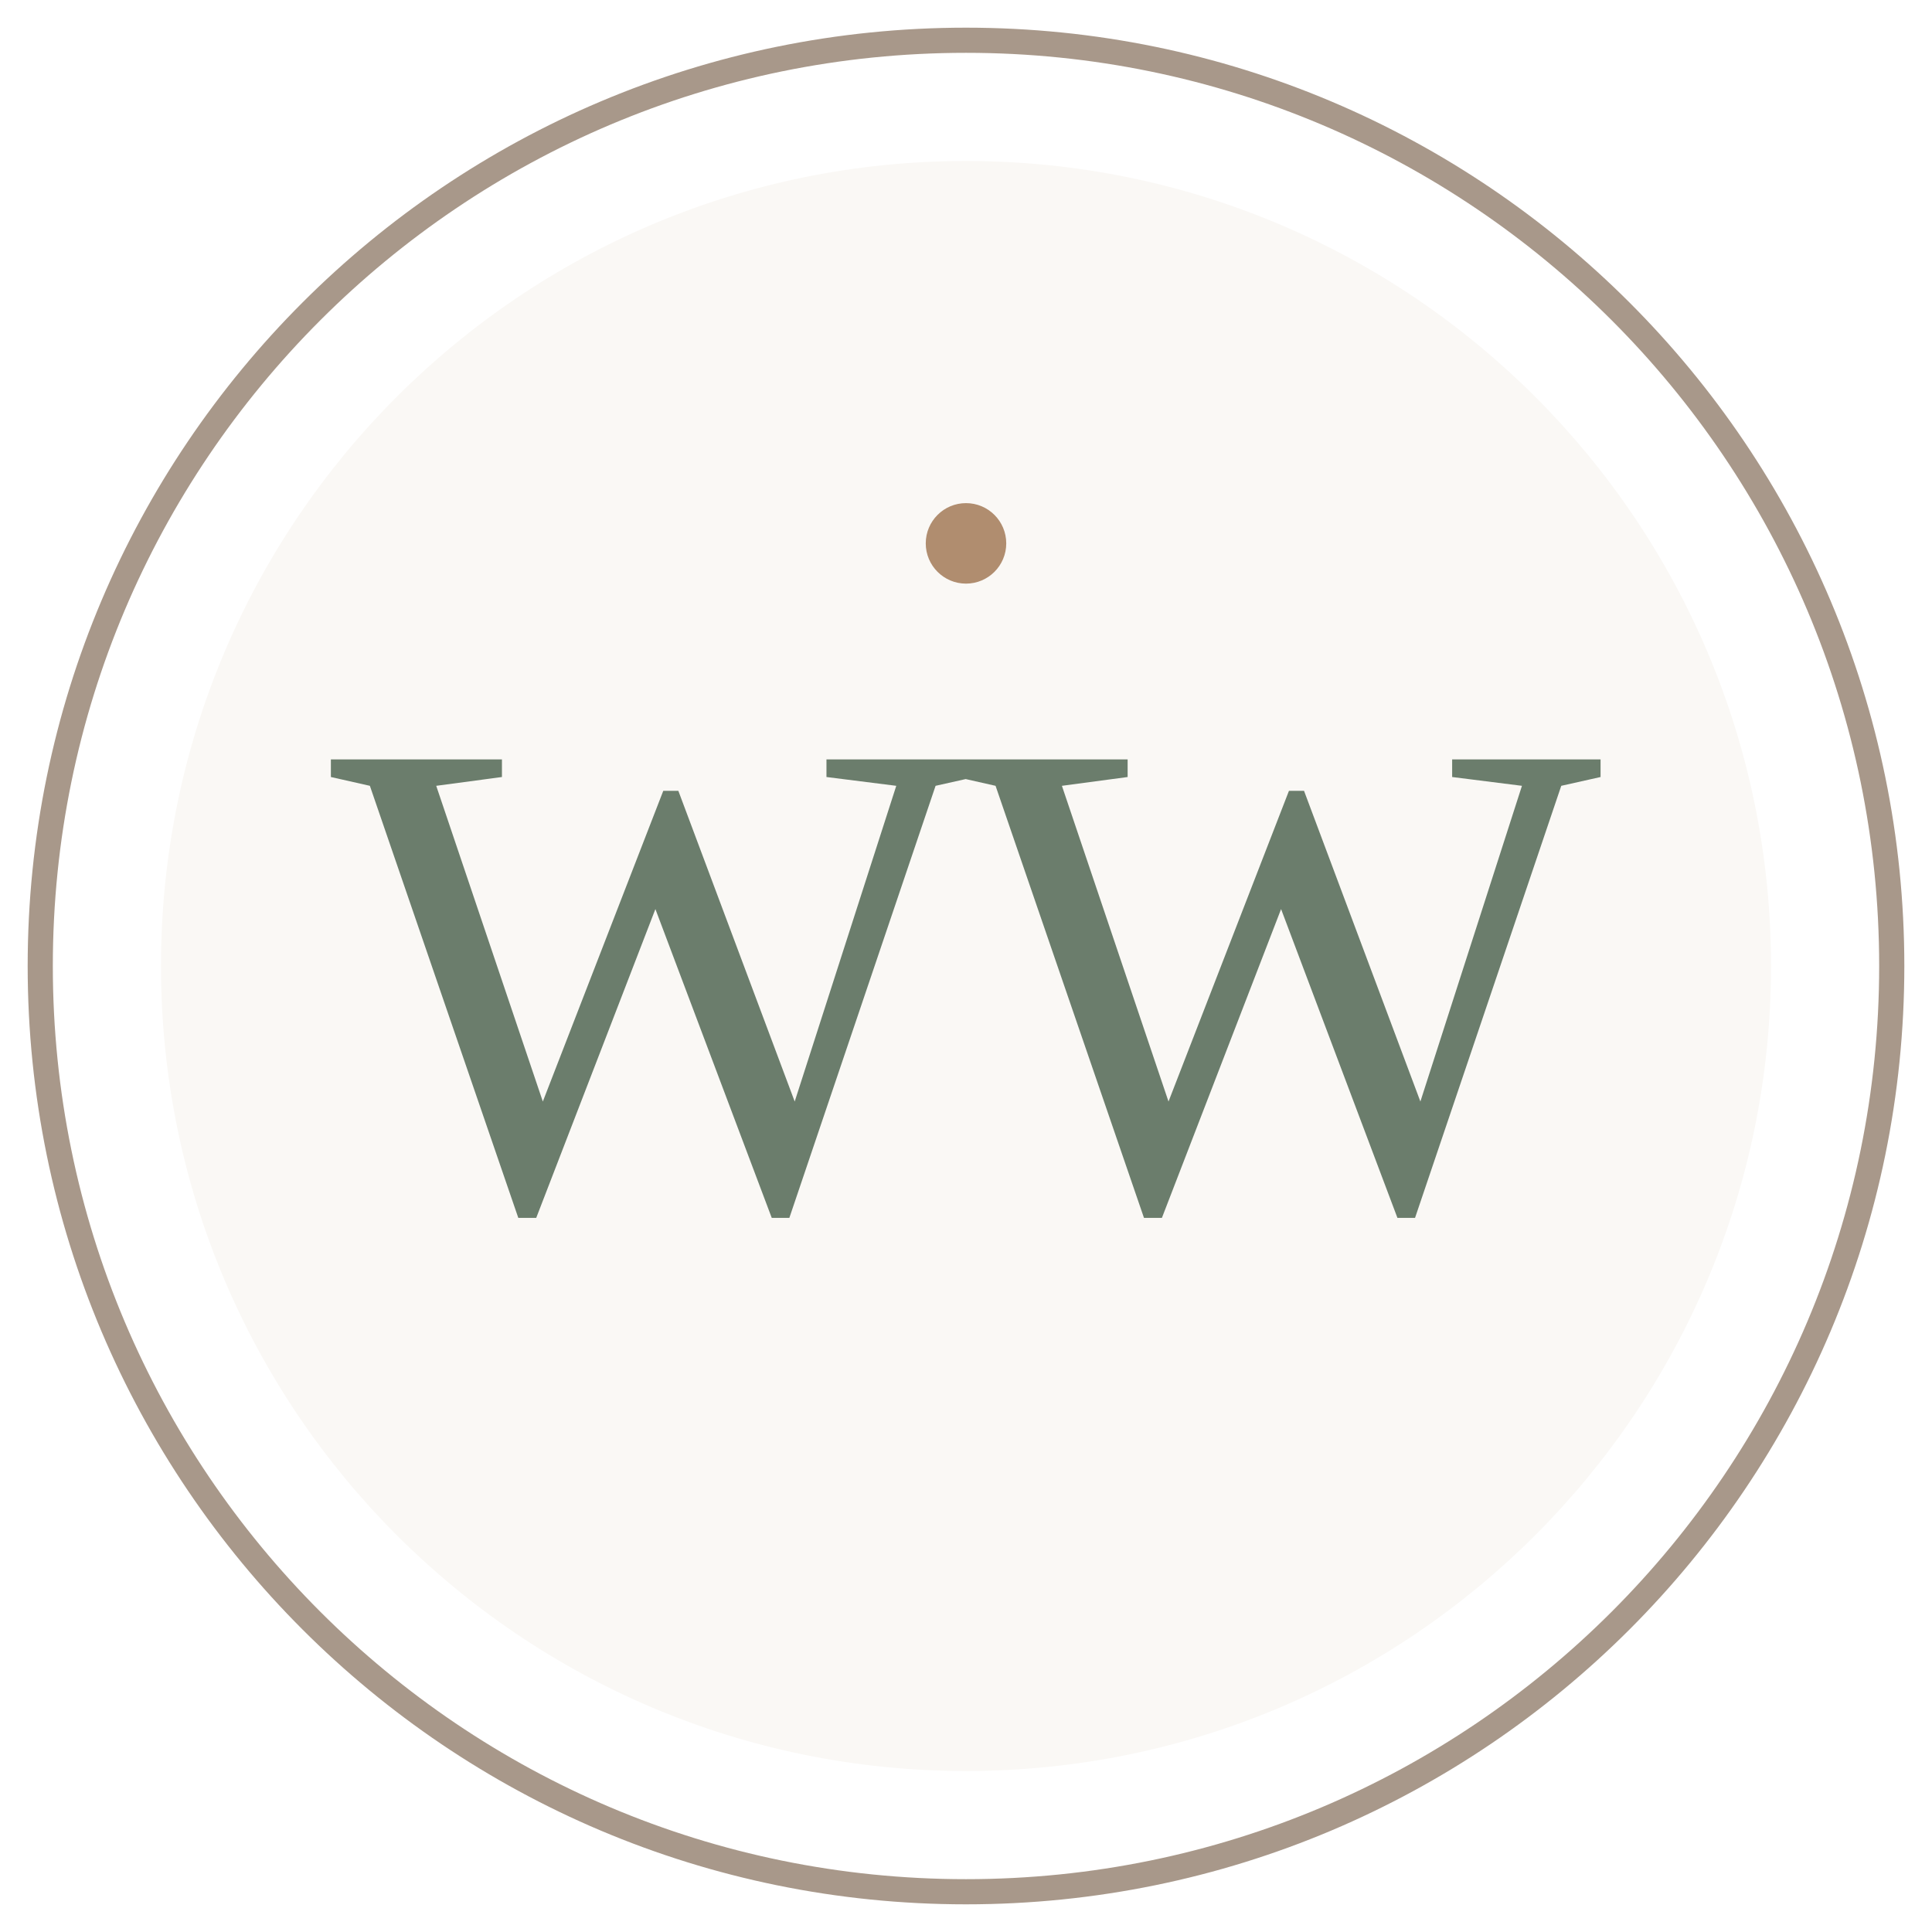
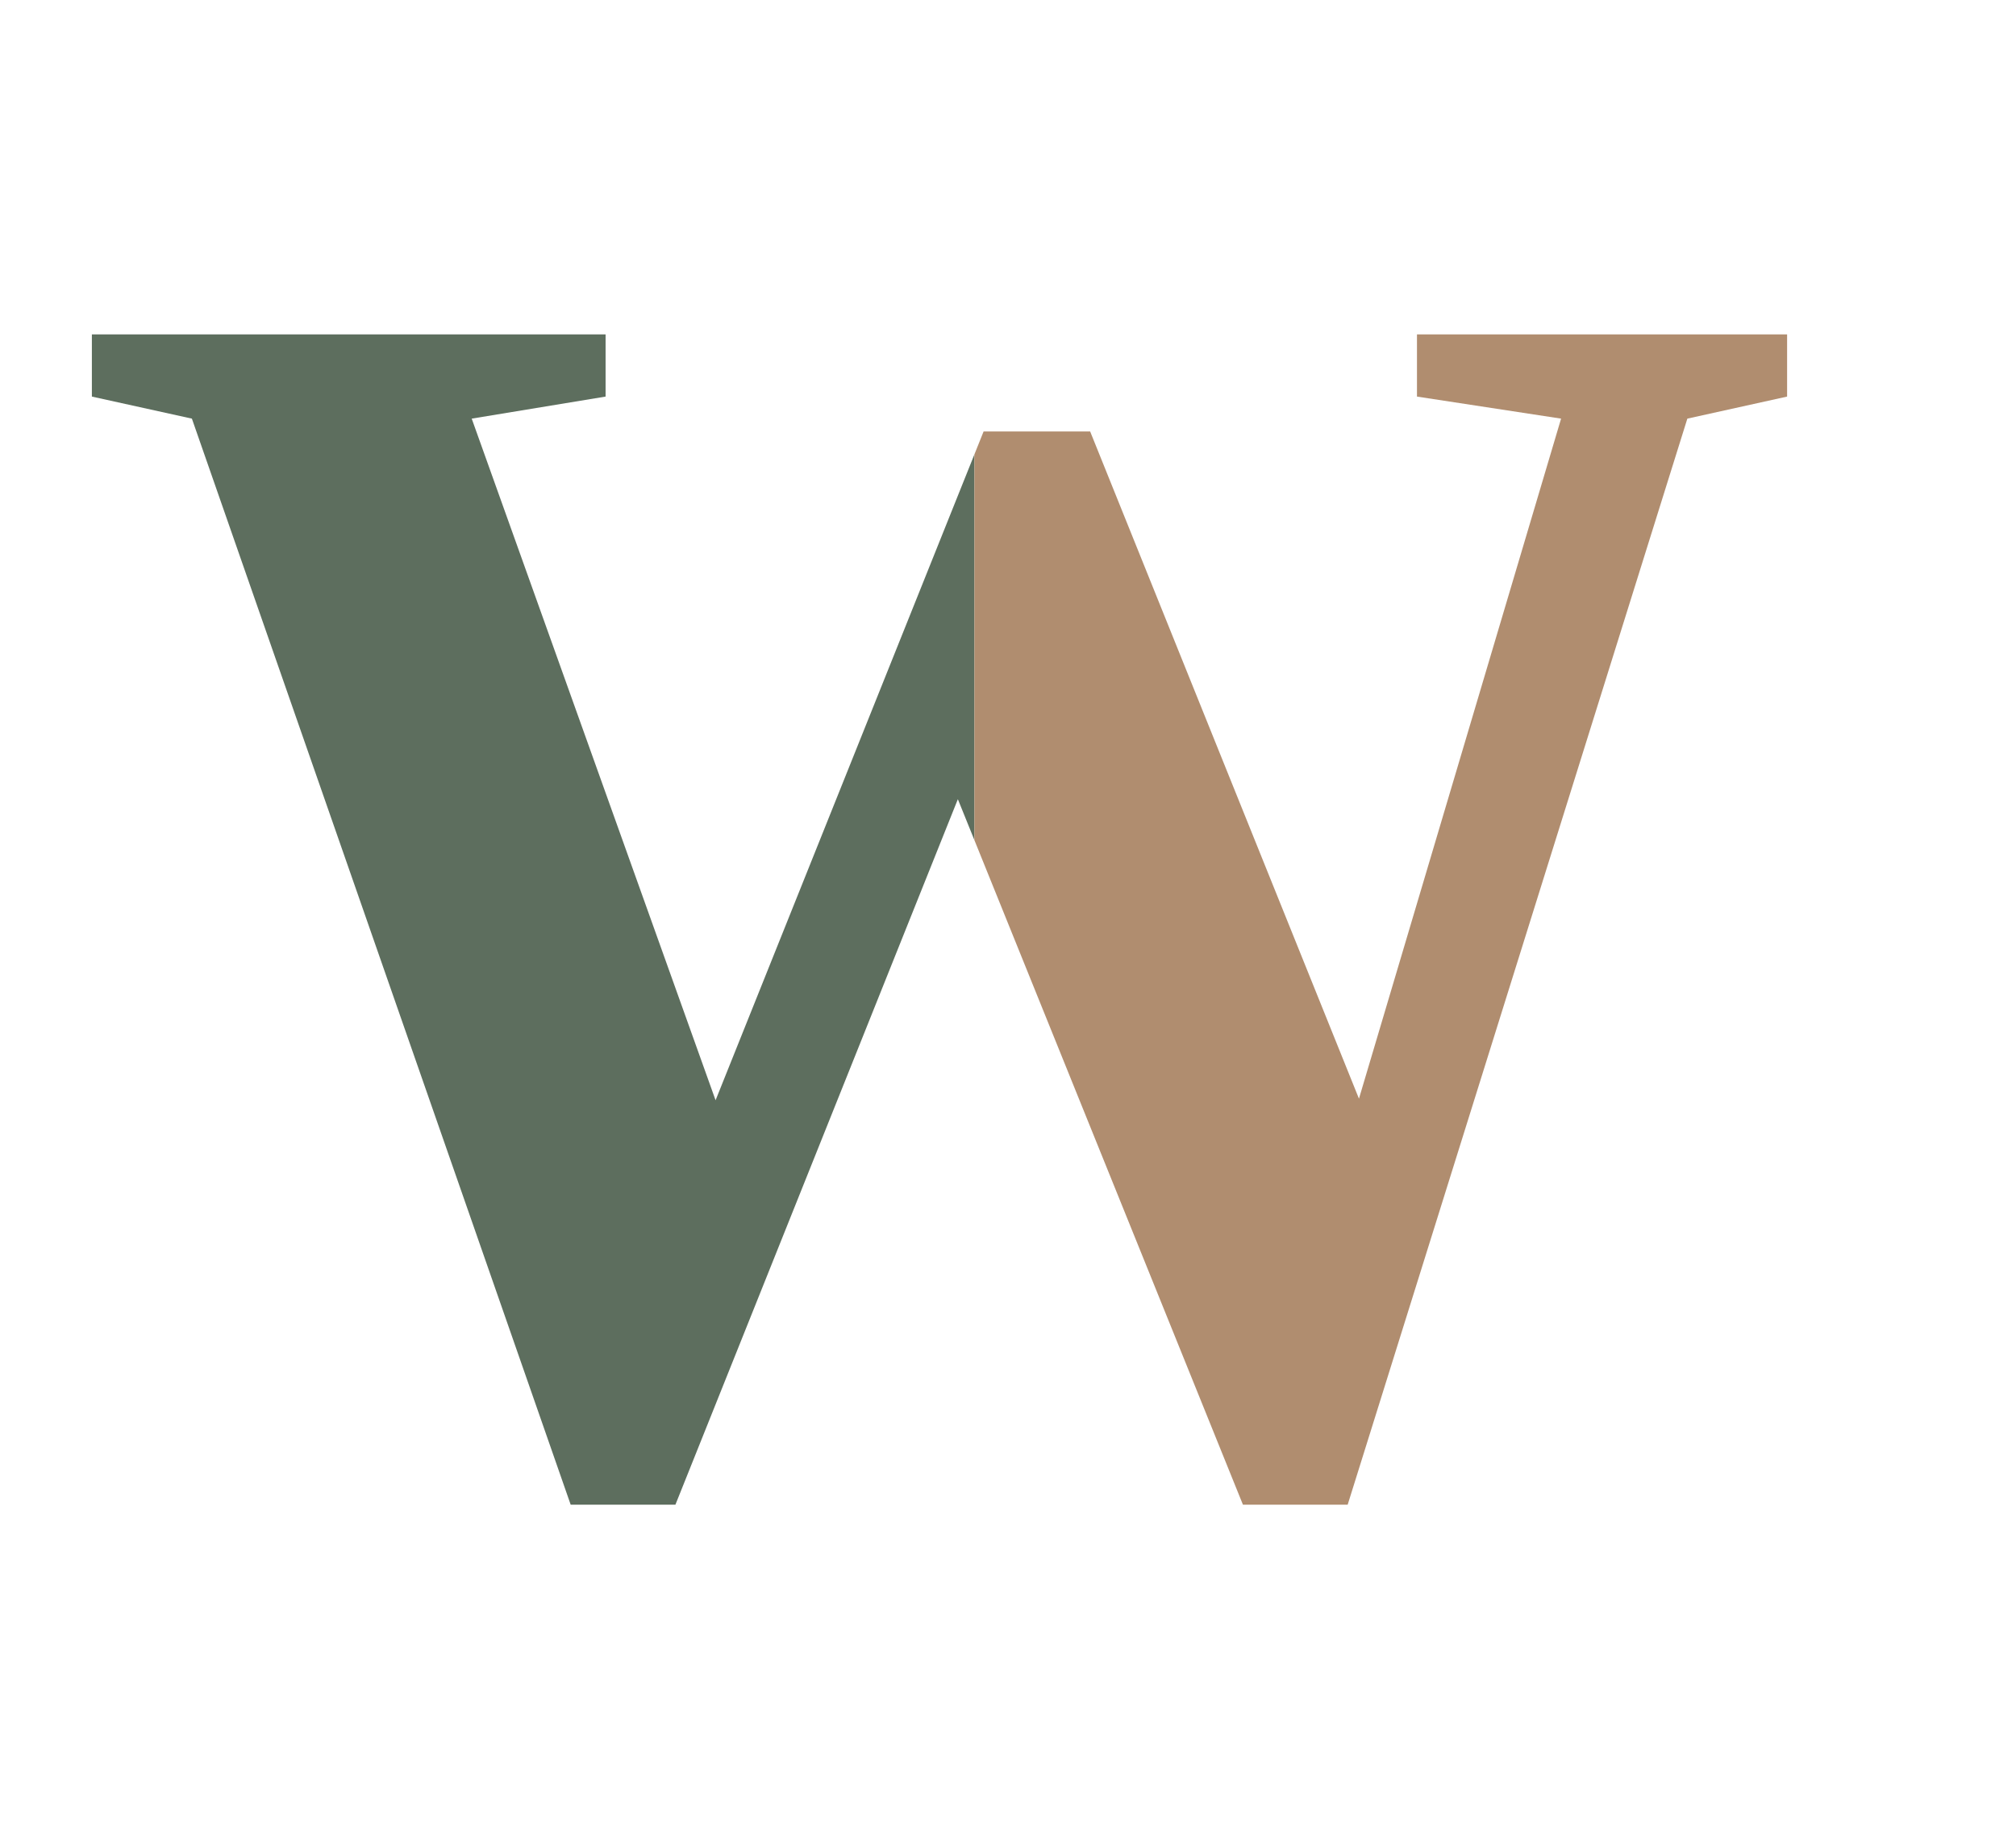
- <svg xmlns="http://www.w3.org/2000/svg" viewBox="0 0 96 96" width="96" height="96" role="img" aria-labelledby="wwLogoTitle">
-   <circle cx="48" cy="48" r="46" fill="none" stroke="#a8988a" stroke-width="1.25" />
-   <circle cx="48" cy="48" r="40" fill="#faf8f5" />
-   <text x="48" y="60" text-anchor="middle" font-family="'Fraunces', Georgia, 'Times New Roman', serif" font-size="34" font-weight="500" letter-spacing="-1" fill="#6b7d6c">WW</text>
-   <circle cx="48" cy="27" r="2" fill="#b08d6f" />
+ <svg xmlns="http://www.w3.org/2000/svg" viewBox="0 0 120 110" width="120" height="110" role="img" aria-label="WithinWorks">
+   <defs>
+     <clipPath id="wwL">
+       <rect x="0" y="0" width="58" height="110" />
+     </clipPath>
+     <clipPath id="wwR">
+       <rect x="58" y="0" width="62" height="110" />
+     </clipPath>
+   </defs>
+   <text x="4" y="88" font-family="Fraunces, Georgia, 'Times New Roman', serif" font-size="104" font-weight="600" fill="#5d6e5e" clip-path="url(#wwL)">W</text>
+   <text x="4" y="88" font-family="Fraunces, Georgia, 'Times New Roman', serif" font-size="104" font-weight="600" fill="#b08d6f" clip-path="url(#wwR)">W</text>
</svg>
